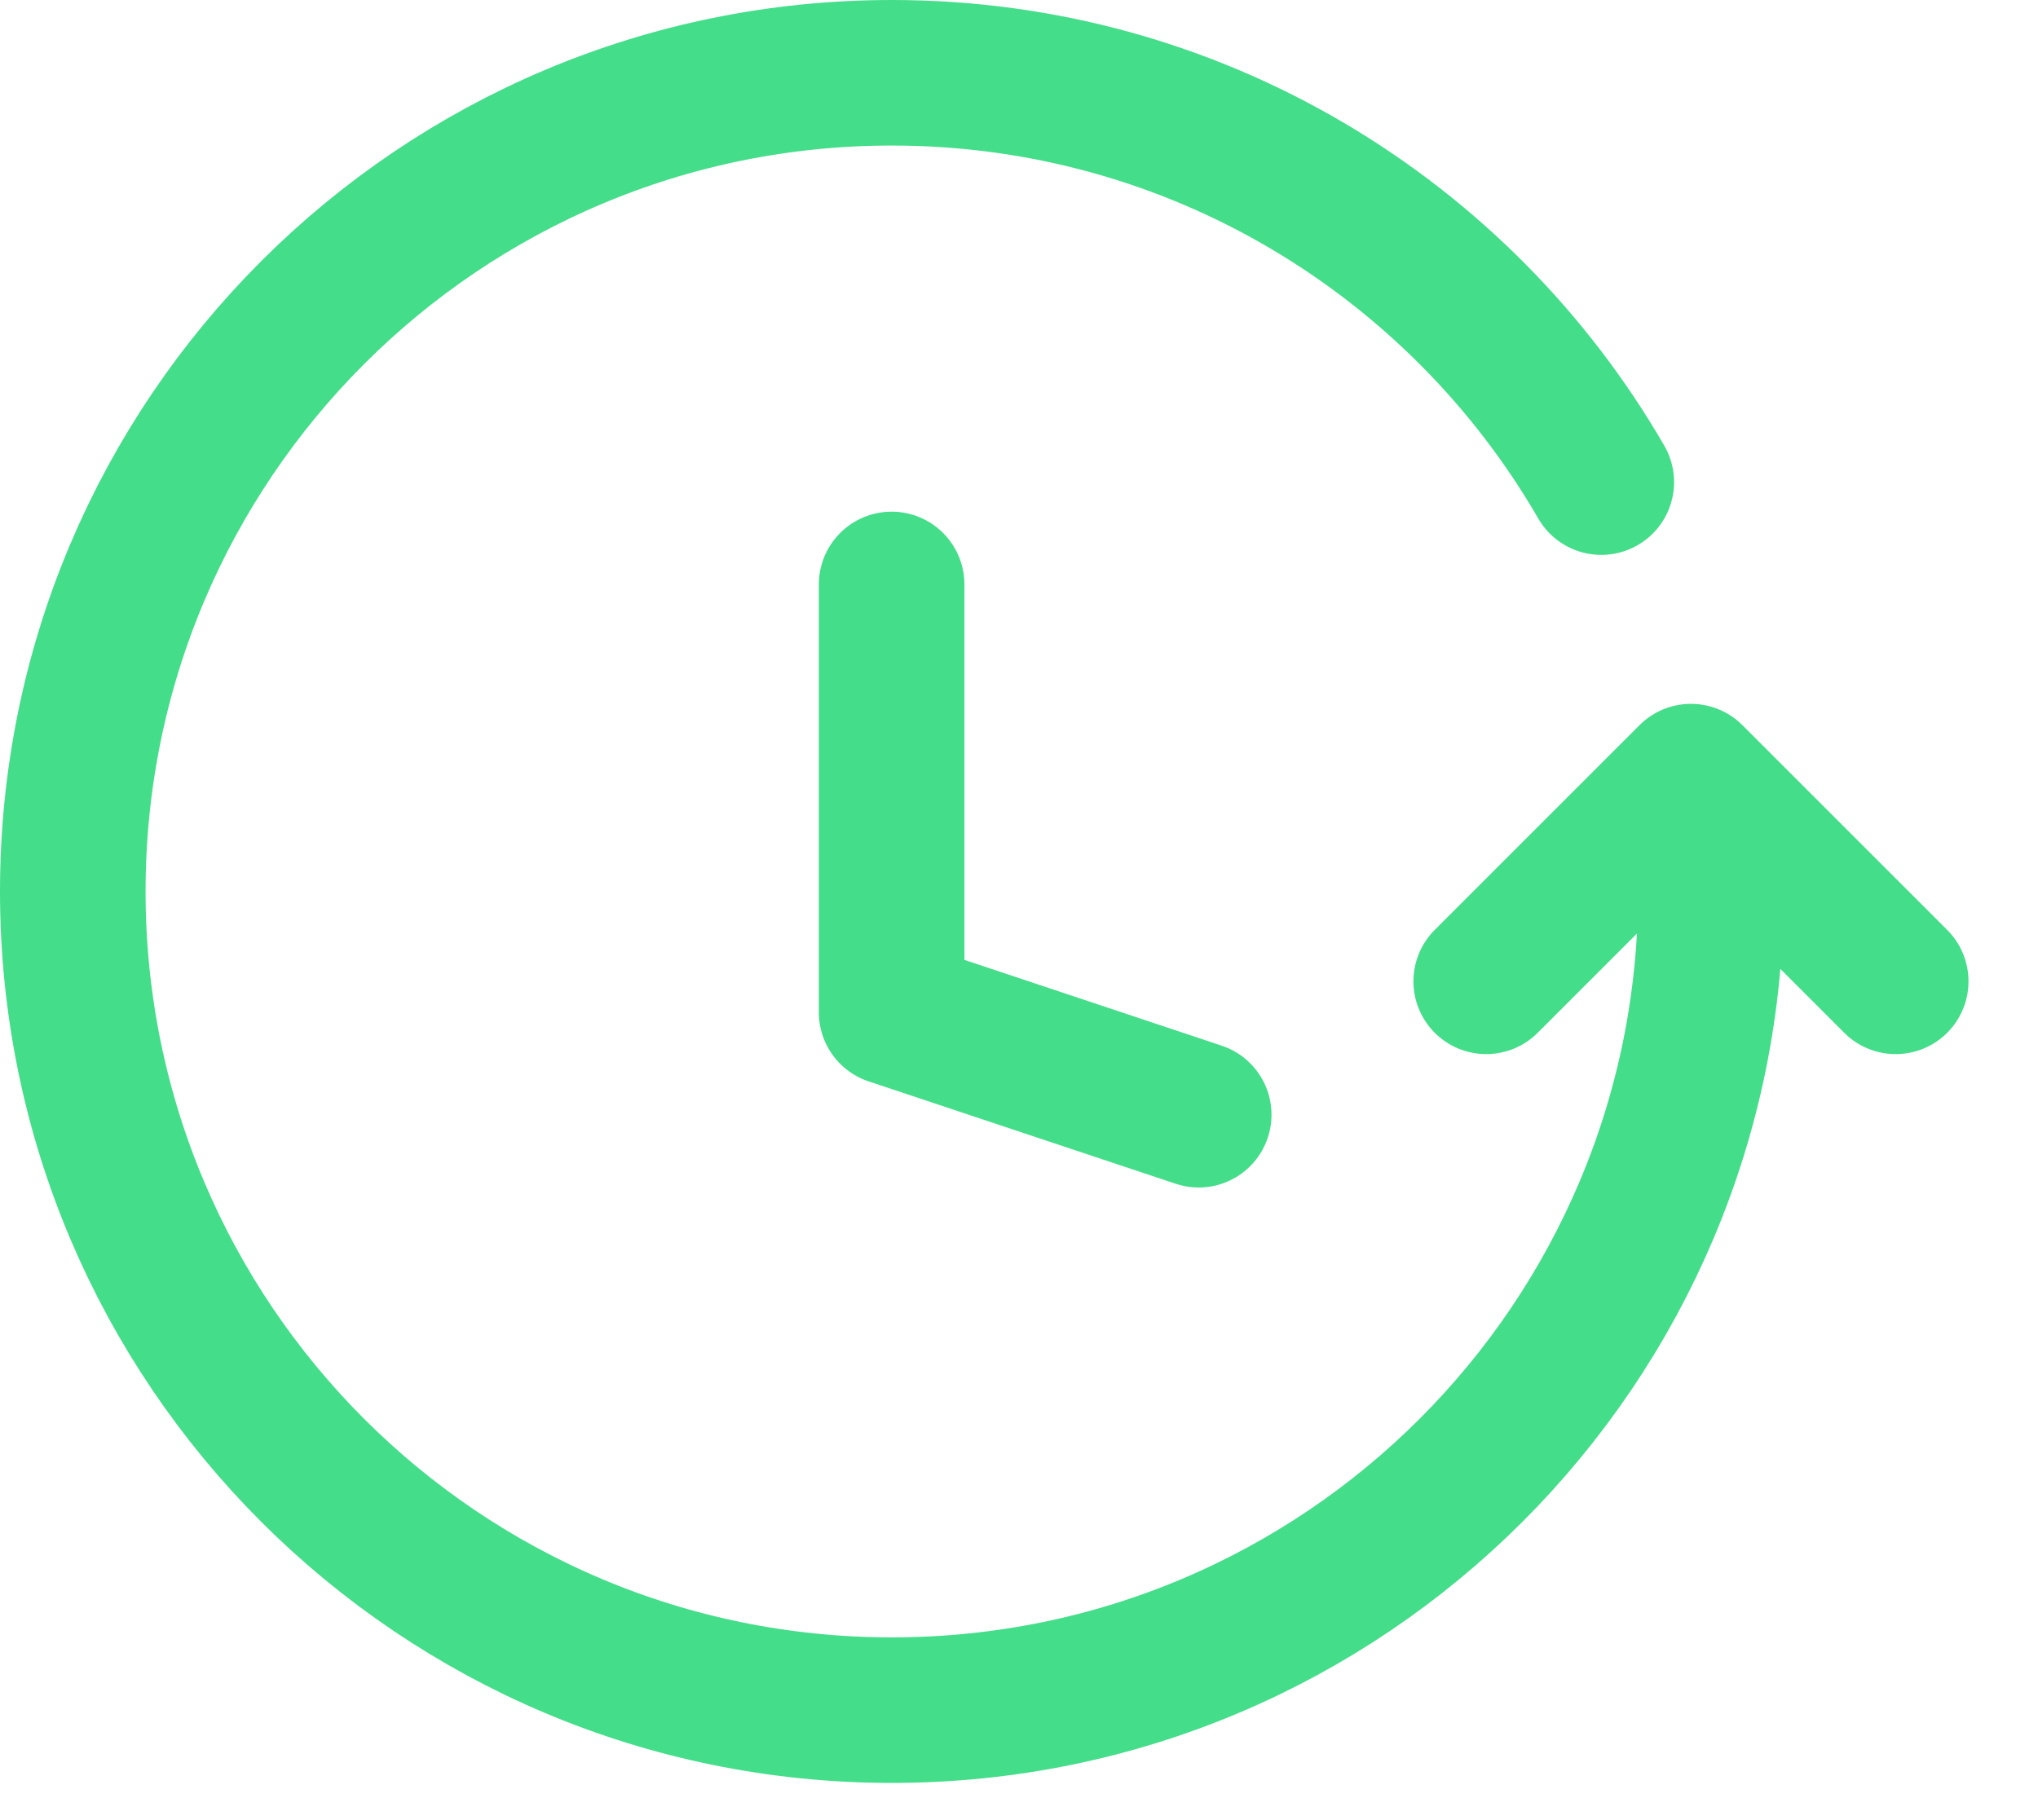
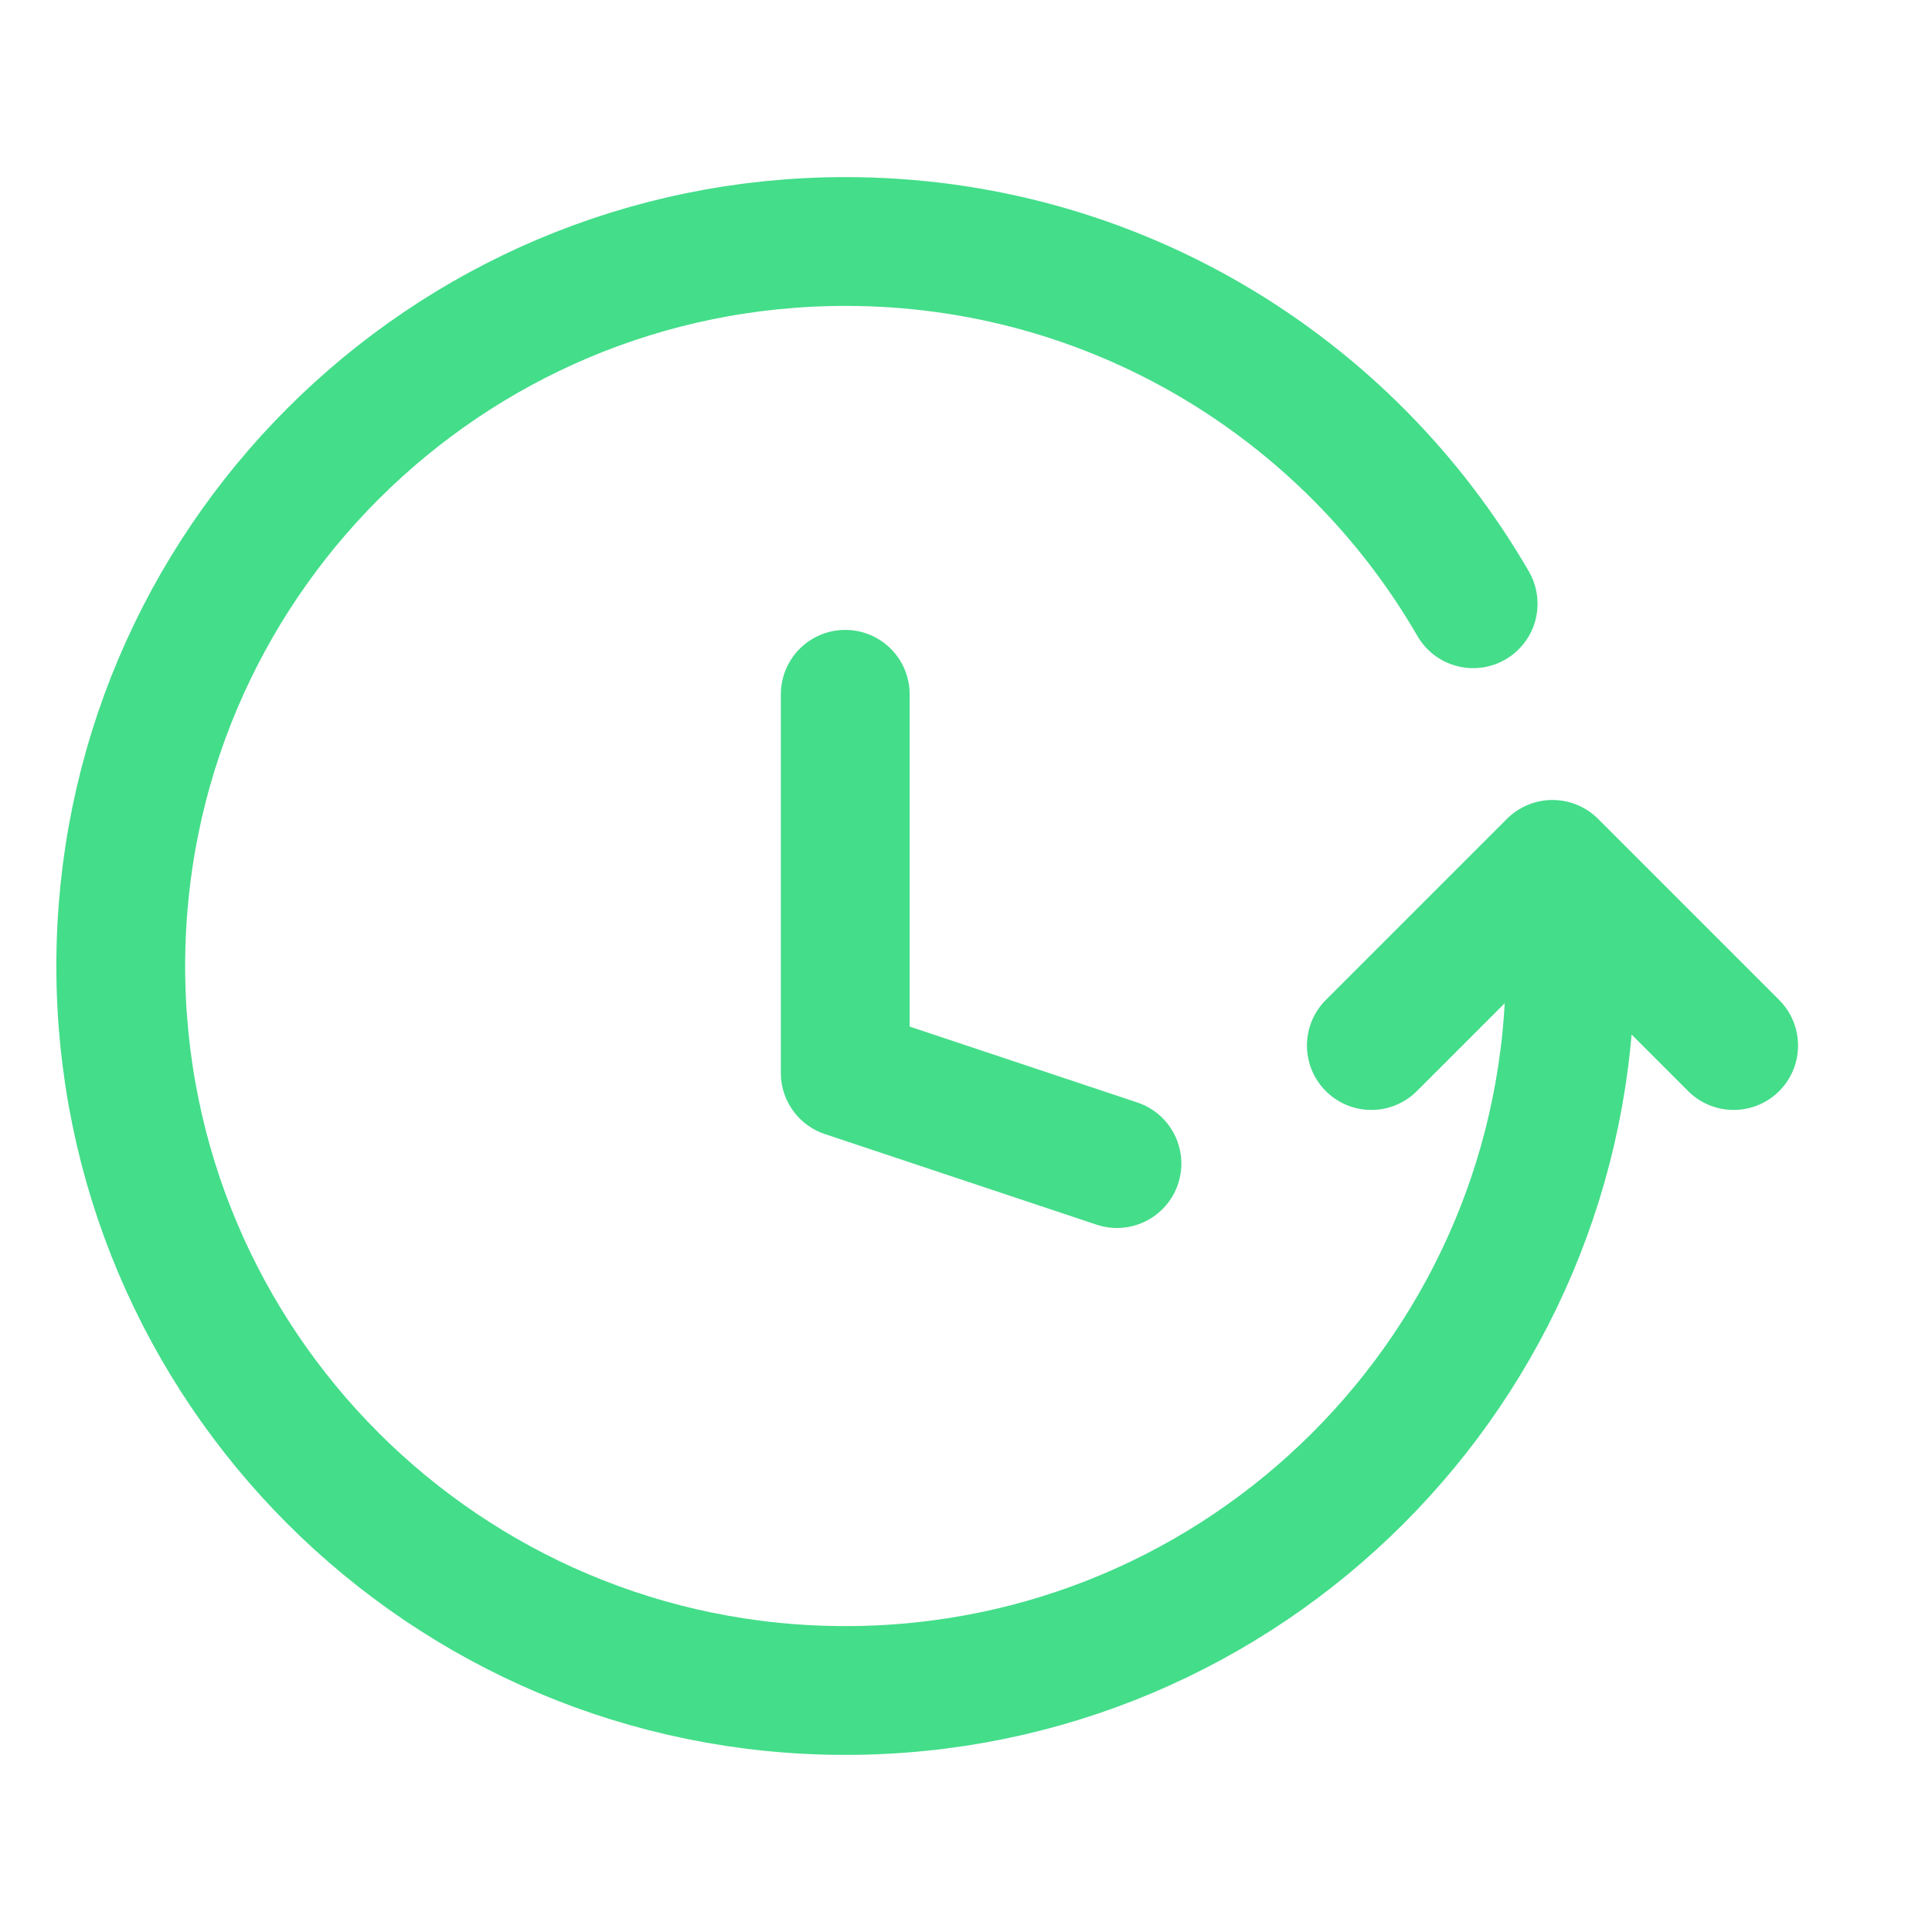
- <svg xmlns="http://www.w3.org/2000/svg" width="28" height="25" viewBox="0 0 28 25" fill="none">
-   <path d="M23.506 12.25C23.506 18.463 18.468 23.5 12.253 23.5C6.038 23.5 1 18.463 1 12.25C1 6.037 6.038 1 12.253 1C16.418 1 20.055 3.262 22 6.625M20.419 13.485L23.232 10.672L26.045 13.485M16.469 15.318L12.25 13.911V8.031" stroke="#44DD8A" stroke-width="2" stroke-linecap="round" stroke-linejoin="round" />
+ <svg xmlns="http://www.w3.org/2000/svg" width="30" height="30" viewBox="0 0 30 30" fill="none">
+   <path d="M24.381 15C24.381 21.213 19.343 26.25 13.128 26.25C6.913 26.25 1.875 21.213 1.875 15C1.875 8.787 6.913 3.75 13.128 3.75C17.293 3.75 20.93 6.012 22.875 9.375M21.294 16.235L24.107 13.422L26.92 16.235M17.344 18.068L13.125 16.661V10.781" stroke="#44DD8A" stroke-width="2" stroke-linecap="round" stroke-linejoin="round" />
</svg>
